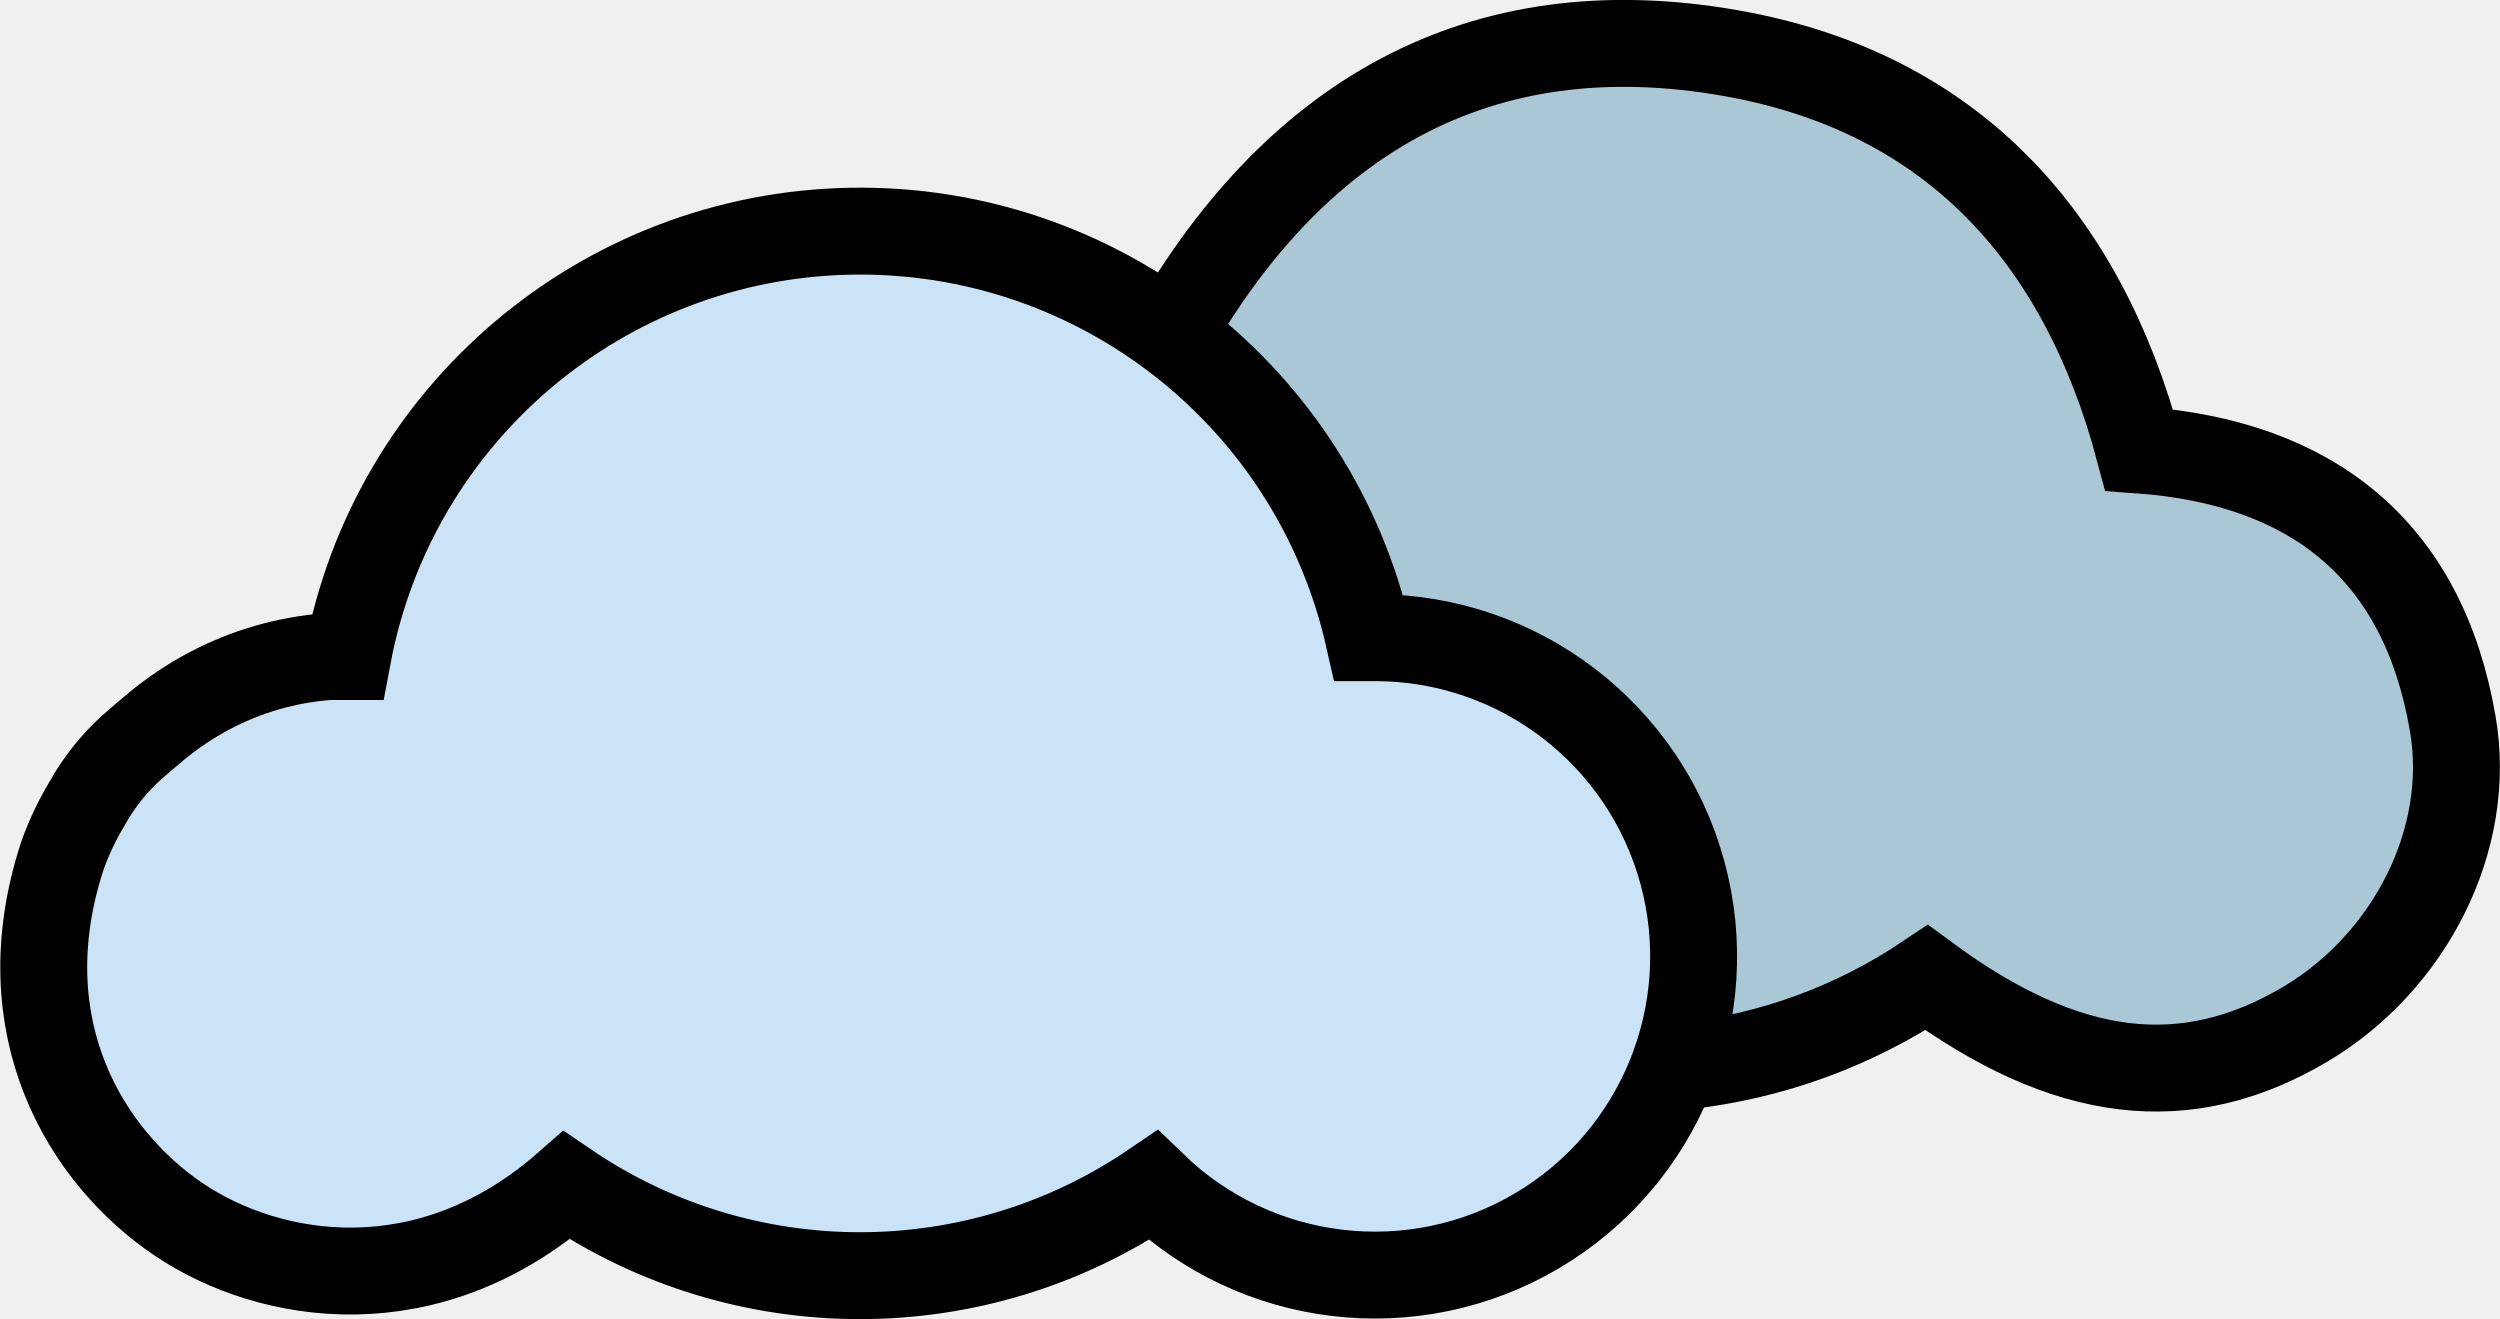
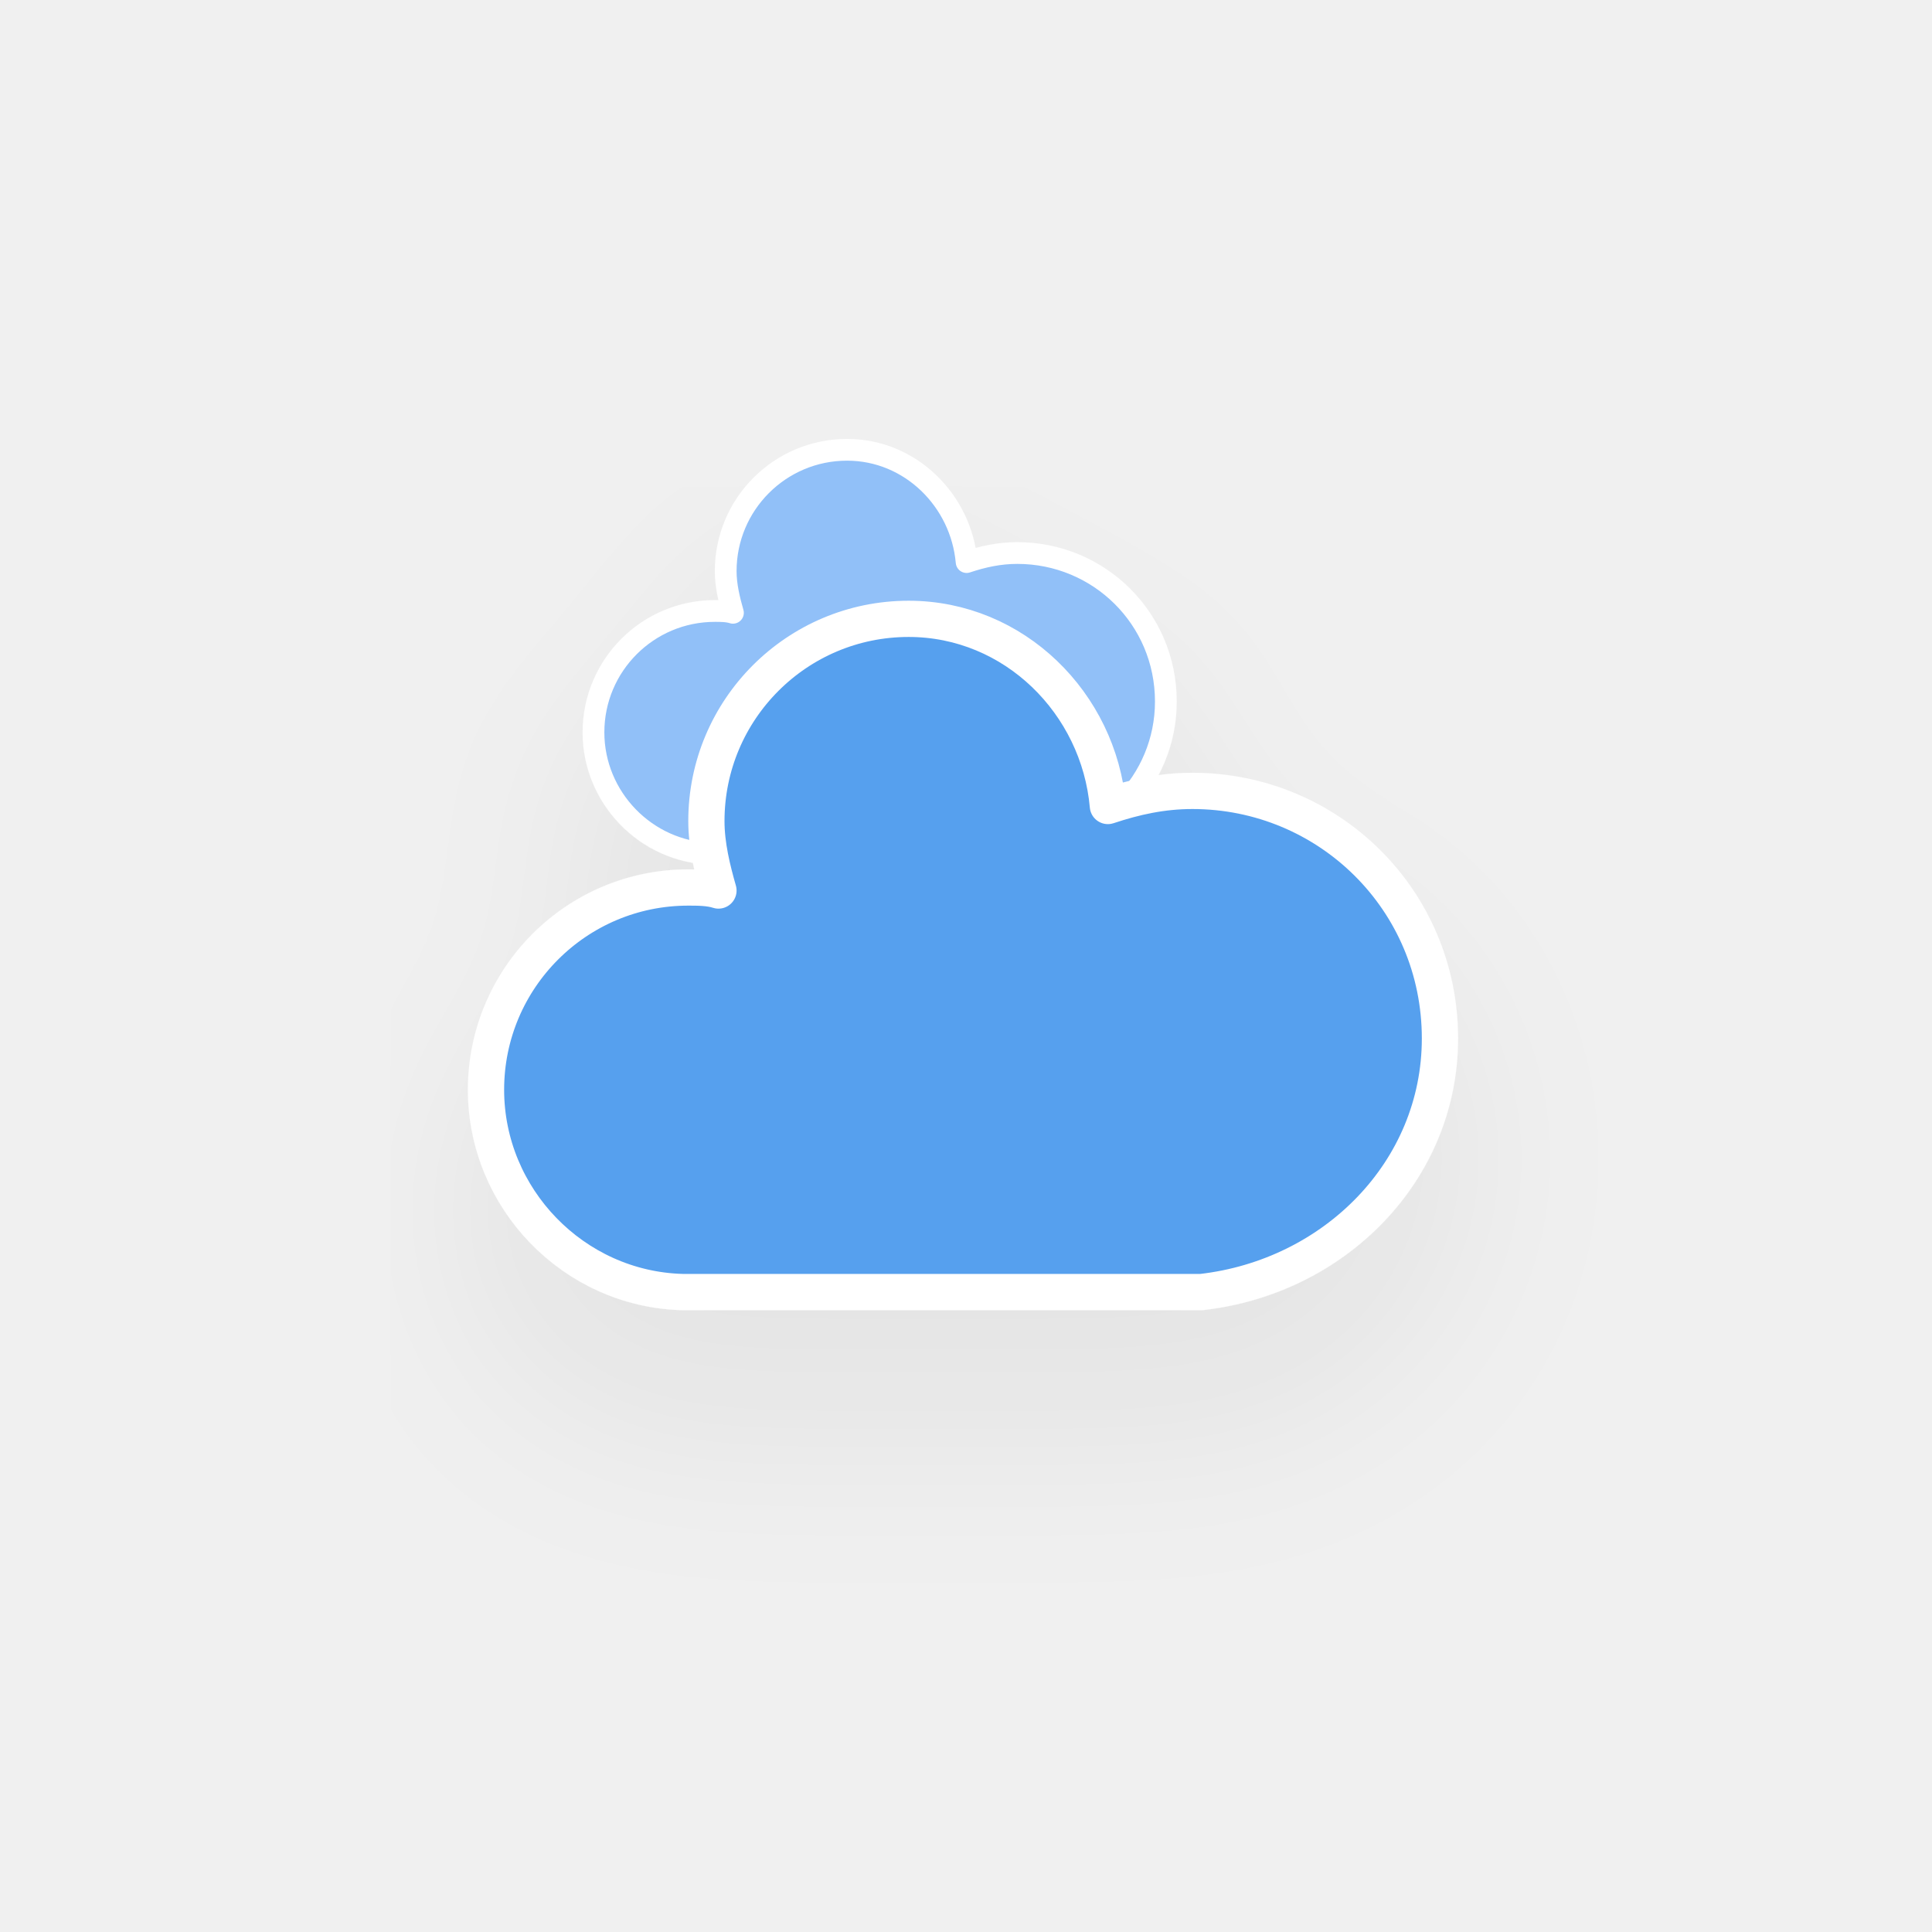
- <svg xmlns="http://www.w3.org/2000/svg" viewBox="0 0 115.07 60.7">
+ <svg xmlns="http://www.w3.org/2000/svg" version="1.1" width="64" height="64" viewbox="0 0 64 64">
  <defs>
-     <style>.cls-1{fill:#aac7d5;}.cls-2{fill:#cae3f6;}.cls-3{fill:none;stroke:#000;stroke-miterlimit:10;stroke-width:4px;}</style>
+     <filter id="blur" width="200%" height="200%">
+       <feGaussianBlur in="SourceAlpha" stdDeviation="3" />
+       <feOffset dx="0" dy="4" result="offsetblur" />
+       <feComponentTransfer>
+         <feFuncA type="linear" slope="0.05" />
+       </feComponentTransfer>
+       <feMerge>
+         <feMergeNode />
+         <feMergeNode in="SourceGraphic" />
+       </feMerge>
+     </filter>
+     <style type="text/css">
+ /*
+ ** CLOUDS
+ */
+ @keyframes am-weather-cloud-1 {
+   0% {
+     -webkit-transform: translate(-5px,0px);
+        -moz-transform: translate(-5px,0px);
+         -ms-transform: translate(-5px,0px);
+             transform: translate(-5px,0px);
+   }
+ 
+   50% {
+     -webkit-transform: translate(10px,0px);
+        -moz-transform: translate(10px,0px);
+         -ms-transform: translate(10px,0px);
+             transform: translate(10px,0px);
+   }
+ 
+   100% {
+     -webkit-transform: translate(-5px,0px);
+        -moz-transform: translate(-5px,0px);
+         -ms-transform: translate(-5px,0px);
+             transform: translate(-5px,0px);
+   }
+ }
+ 
+ .am-weather-cloud-1 {
+   -webkit-animation-name: am-weather-cloud-1;
+      -moz-animation-name: am-weather-cloud-1;
+           animation-name: am-weather-cloud-1;
+   -webkit-animation-duration: 7s;
+      -moz-animation-duration: 7s;
+           animation-duration: 7s;
+   -webkit-animation-timing-function: linear;
+      -moz-animation-timing-function: linear;
+           animation-timing-function: linear;
+   -webkit-animation-iteration-count: infinite;
+      -moz-animation-iteration-count: infinite;
+           animation-iteration-count: infinite;
+ }
+ 
+ @keyframes am-weather-cloud-2 {
+   0% {
+     -webkit-transform: translate(0px,0px);
+        -moz-transform: translate(0px,0px);
+         -ms-transform: translate(0px,0px);
+             transform: translate(0px,0px);
+   }
+ 
+   50% {
+     -webkit-transform: translate(2px,0px);
+        -moz-transform: translate(2px,0px);
+         -ms-transform: translate(2px,0px);
+             transform: translate(2px,0px);
+   }
+ 
+   100% {
+     -webkit-transform: translate(0px,0px);
+        -moz-transform: translate(0px,0px);
+         -ms-transform: translate(0px,0px);
+             transform: translate(0px,0px);
+   }
+ }
+ 
+ .am-weather-cloud-2 {
+   -webkit-animation-name: am-weather-cloud-2;
+      -moz-animation-name: am-weather-cloud-2;
+           animation-name: am-weather-cloud-2;
+   -webkit-animation-duration: 3s;
+      -moz-animation-duration: 3s;
+           animation-duration: 3s;
+   -webkit-animation-timing-function: linear;
+      -moz-animation-timing-function: linear;
+           animation-timing-function: linear;
+   -webkit-animation-iteration-count: infinite;
+      -moz-animation-iteration-count: infinite;
+           animation-iteration-count: infinite;
+ }
+ 
+ /*
+ ** SUN
+ */
+ @keyframes am-weather-sun {
+   0% {
+     -webkit-transform: rotate(0deg);
+        -moz-transform: rotate(0deg);
+         -ms-transform: rotate(0deg);
+             transform: rotate(0deg);
+   }
+ 
+   100% {
+     -webkit-transform: rotate(360deg);
+        -moz-transform: rotate(360deg);
+         -ms-transform: rotate(360deg);
+             transform: rotate(360deg);
+   }
+ }
+ 
+ .am-weather-sun {
+   -webkit-animation-name: am-weather-sun;
+      -moz-animation-name: am-weather-sun;
+       -ms-animation-name: am-weather-sun;
+           animation-name: am-weather-sun;
+   -webkit-animation-duration: 9s;
+      -moz-animation-duration: 9s;
+       -ms-animation-duration: 9s;
+           animation-duration: 9s;
+   -webkit-animation-timing-function: linear;
+      -moz-animation-timing-function: linear;
+       -ms-animation-timing-function: linear;
+           animation-timing-function: linear;
+   -webkit-animation-iteration-count: infinite;
+      -moz-animation-iteration-count: infinite;
+       -ms-animation-iteration-count: infinite;
+           animation-iteration-count: infinite;
+ }
+ 
+ @keyframes am-weather-sun-shiny {
+   0% {
+     stroke-dasharray: 3px 10px;
+     stroke-dashoffset: 0px;
+   }
+ 
+   50% {
+     stroke-dasharray: 0.1px 10px;
+     stroke-dashoffset: -1px;
+   }
+ 
+   100% {
+     stroke-dasharray: 3px 10px;
+     stroke-dashoffset: 0px;
+   }
+ }
+ 
+ .am-weather-sun-shiny line {
+   -webkit-animation-name: am-weather-sun-shiny;
+      -moz-animation-name: am-weather-sun-shiny;
+       -ms-animation-name: am-weather-sun-shiny;
+           animation-name: am-weather-sun-shiny;
+   -webkit-animation-duration: 2s;
+      -moz-animation-duration: 2s;
+       -ms-animation-duration: 2s;
+           animation-duration: 2s;
+   -webkit-animation-timing-function: linear;
+      -moz-animation-timing-function: linear;
+       -ms-animation-timing-function: linear;
+           animation-timing-function: linear;
+   -webkit-animation-iteration-count: infinite;
+      -moz-animation-iteration-count: infinite;
+       -ms-animation-iteration-count: infinite;
+           animation-iteration-count: infinite;
+ }
+ 
+ 
+ 
+ 
+ /*
+ ** MOON
+ */
+ @keyframes am-weather-moon {
+   0% {
+     -webkit-transform: rotate(0deg);
+        -moz-transform: rotate(0deg);
+         -ms-transform: rotate(0deg);
+             transform: rotate(0deg);
+   }
+ 
+   50% {
+     -webkit-transform: rotate(15deg);
+        -moz-transform: rotate(15deg);
+         -ms-transform: rotate(15deg);
+             transform: rotate(15deg);
+   }
+ 
+   100% {
+     -webkit-transform: rotate(0deg);
+        -moz-transform: rotate(0deg);
+         -ms-transform: rotate(0deg);
+             transform: rotate(0deg);
+   }
+ }
+ 
+ .am-weather-moon {
+   -webkit-animation-name: am-weather-moon;
+      -moz-animation-name: am-weather-moon;
+       -ms-animation-name: am-weather-moon;
+           animation-name: am-weather-moon;
+   -webkit-animation-duration: 6s;
+      -moz-animation-duration: 6s;
+       -ms-animation-duration: 6s;
+           animation-duration: 6s;
+   -webkit-animation-timing-function: linear;
+      -moz-animation-timing-function: linear;
+       -ms-animation-timing-function: linear;
+           animation-timing-function: linear;
+   -webkit-animation-iteration-count: infinite;
+      -moz-animation-iteration-count: infinite;
+       -ms-animation-iteration-count: infinite;
+           animation-iteration-count: infinite;
+   -webkit-transform-origin: 12.5px 15.15px 0; /* TODO FF CENTER ISSUE */
+      -moz-transform-origin: 12.5px 15.15px 0; /* TODO FF CENTER ISSUE */
+       -ms-transform-origin: 12.5px 15.15px 0; /* TODO FF CENTER ISSUE */
+           transform-origin: 12.5px 15.15px 0; /* TODO FF CENTER ISSUE */
+ }
+ 
+ @keyframes am-weather-moon-star-1 {
+   0% {
+     opacity: 0;
+   }
+ 
+   100% {
+     opacity: 1;
+   }
+ }
+ 
+ .am-weather-moon-star-1 {
+   -webkit-animation-name: am-weather-moon-star-1;
+      -moz-animation-name: am-weather-moon-star-1;
+       -ms-animation-name: am-weather-moon-star-1;
+           animation-name: am-weather-moon-star-1;
+   -webkit-animation-delay: 3s;
+      -moz-animation-delay: 3s;
+       -ms-animation-delay: 3s;
+           animation-delay: 3s;
+   -webkit-animation-duration: 5s;
+      -moz-animation-duration: 5s;
+       -ms-animation-duration: 5s;
+           animation-duration: 5s;
+   -webkit-animation-timing-function: linear;
+      -moz-animation-timing-function: linear;
+       -ms-animation-timing-function: linear;
+           animation-timing-function: linear;
+   -webkit-animation-iteration-count: 1;
+      -moz-animation-iteration-count: 1;
+       -ms-animation-iteration-count: 1;
+           animation-iteration-count: 1;
+ }
+ 
+ @keyframes am-weather-moon-star-2 {
+   0% {
+     opacity: 0;
+   }
+ 
+   100% {
+     opacity: 1;
+   }
+ }
+ 
+ .am-weather-moon-star-2 {
+   -webkit-animation-name: am-weather-moon-star-2;
+      -moz-animation-name: am-weather-moon-star-2;
+       -ms-animation-name: am-weather-moon-star-2;
+           animation-name: am-weather-moon-star-2;
+   -webkit-animation-delay: 5s;
+      -moz-animation-delay: 5s;
+       -ms-animation-delay: 5s;
+           animation-delay: 5s;
+   -webkit-animation-duration: 4s;
+      -moz-animation-duration: 4s;
+       -ms-animation-duration: 4s;
+           animation-duration: 4s;
+   -webkit-animation-timing-function: linear;
+      -moz-animation-timing-function: linear;
+       -ms-animation-timing-function: linear;
+           animation-timing-function: linear;
+   -webkit-animation-iteration-count: 1;
+      -moz-animation-iteration-count: 1;
+       -ms-animation-iteration-count: 1;
+           animation-iteration-count: 1;
+ }
+ 
+ /*
+ ** RAIN
+ */
+ @keyframes am-weather-rain {
+   0% {
+     stroke-dashoffset: 0;
+   }
+ 
+   100% {
+     stroke-dashoffset: -100;
+   }
+ }
+ 
+ .am-weather-rain-1 {
+   -webkit-animation-name: am-weather-rain;
+      -moz-animation-name: am-weather-rain;
+       -ms-animation-name: am-weather-rain;
+           animation-name: am-weather-rain;
+   -webkit-animation-duration: 8s;
+      -moz-animation-duration: 8s;
+       -ms-animation-duration: 8s;
+           animation-duration: 8s;
+   -webkit-animation-timing-function: linear;
+      -moz-animation-timing-function: linear;
+       -ms-animation-timing-function: linear;
+           animation-timing-function: linear;
+   -webkit-animation-iteration-count: infinite;
+      -moz-animation-iteration-count: infinite;
+       -ms-animation-iteration-count: infinite;
+           animation-iteration-count: infinite;
+ }
+ 
+ .am-weather-rain-2 {
+   -webkit-animation-name: am-weather-rain;
+      -moz-animation-name: am-weather-rain;
+       -ms-animation-name: am-weather-rain;
+           animation-name: am-weather-rain;
+   -webkit-animation-delay: 0.25s;
+      -moz-animation-delay: 0.25s;
+       -ms-animation-delay: 0.25s;
+           animation-delay: 0.25s;
+   -webkit-animation-duration: 8s;
+      -moz-animation-duration: 8s;
+       -ms-animation-duration: 8s;
+           animation-duration: 8s;
+   -webkit-animation-timing-function: linear;
+      -moz-animation-timing-function: linear;
+       -ms-animation-timing-function: linear;
+           animation-timing-function: linear;
+   -webkit-animation-iteration-count: infinite;
+      -moz-animation-iteration-count: infinite;
+       -ms-animation-iteration-count: infinite;
+           animation-iteration-count: infinite;
+ }
+ 
+ 
+ /*
+ ** SNOW
+ */
+ @keyframes am-weather-snow {
+   0% {
+     -webkit-transform: translateX(0) translateY(0);
+        -moz-transform: translateX(0) translateY(0);
+         -ms-transform: translateX(0) translateY(0);
+             transform: translateX(0) translateY(0);
+   }
+ 
+   33.33% {
+     -webkit-transform: translateX(-1.2px) translateY(2px);
+        -moz-transform: translateX(-1.2px) translateY(2px);
+         -ms-transform: translateX(-1.2px) translateY(2px);
+             transform: translateX(-1.2px) translateY(2px);
+   }
+ 
+   66.66% {
+     -webkit-transform: translateX(1.4px) translateY(4px);
+        -moz-transform: translateX(1.4px) translateY(4px);
+         -ms-transform: translateX(1.4px) translateY(4px);
+             transform: translateX(1.4px) translateY(4px);
+     opacity: 1;
+   }
+ 
+   100% {
+     -webkit-transform: translateX(-1.6px) translateY(6px);
+        -moz-transform: translateX(-1.6px) translateY(6px);
+         -ms-transform: translateX(-1.6px) translateY(6px);
+             transform: translateX(-1.6px) translateY(6px);
+     opacity: 0;
+   }
+ }
+ 
+ @keyframes am-weather-snow-reverse {
+   0% {
+     -webkit-transform: translateX(0) translateY(0);
+        -moz-transform: translateX(0) translateY(0);
+         -ms-transform: translateX(0) translateY(0);
+             transform: translateX(0) translateY(0);
+   }
+ 
+   33.33% {
+     -webkit-transform: translateX(1.2px) translateY(2px);
+        -moz-transform: translateX(1.2px) translateY(2px);
+         -ms-transform: translateX(1.2px) translateY(2px);
+             transform: translateX(1.2px) translateY(2px);
+   }
+ 
+   66.66% {
+     -webkit-transform: translateX(-1.4px) translateY(4px);
+        -moz-transform: translateX(-1.4px) translateY(4px);
+         -ms-transform: translateX(-1.4px) translateY(4px);
+             transform: translateX(-1.4px) translateY(4px);
+     opacity: 1;
+   }
+ 
+   100% {
+     -webkit-transform: translateX(1.6px) translateY(6px);
+        -moz-transform: translateX(1.6px) translateY(6px);
+         -ms-transform: translateX(1.6px) translateY(6px);
+             transform: translateX(1.6px) translateY(6px);
+     opacity: 0;
+   }
+ }
+ 
+ .am-weather-snow-1 {
+   -webkit-animation-name: am-weather-snow;
+      -moz-animation-name: am-weather-snow;
+       -ms-animation-name: am-weather-snow;
+           animation-name: am-weather-snow;
+   -webkit-animation-duration: 2s;
+      -moz-animation-duration: 2s;
+       -ms-animation-duration: 2s;
+           animation-duration: 2s;
+   -webkit-animation-timing-function: linear;
+      -moz-animation-timing-function: linear;
+       -ms-animation-timing-function: linear;
+           animation-timing-function: linear;
+   -webkit-animation-iteration-count: infinite;
+      -moz-animation-iteration-count: infinite;
+       -ms-animation-iteration-count: infinite;
+           animation-iteration-count: infinite;
+ }
+ 
+ .am-weather-snow-2 {
+   -webkit-animation-name: am-weather-snow;
+      -moz-animation-name: am-weather-snow;
+       -ms-animation-name: am-weather-snow;
+           animation-name: am-weather-snow;
+   -webkit-animation-delay: 1.2s;
+      -moz-animation-delay: 1.2s;
+       -ms-animation-delay: 1.2s;
+           animation-delay: 1.2s;
+   -webkit-animation-duration: 2s;
+      -moz-animation-duration: 2s;
+       -ms-animation-duration: 2s;
+           animation-duration: 2s;
+   -webkit-animation-timing-function: linear;
+      -moz-animation-timing-function: linear;
+       -ms-animation-timing-function: linear;
+           animation-timing-function: linear;
+   -webkit-animation-iteration-count: infinite;
+      -moz-animation-iteration-count: infinite;
+       -ms-animation-iteration-count: infinite;
+           animation-iteration-count: infinite;
+ }
+ 
+ .am-weather-snow-3 {
+   -webkit-animation-name: am-weather-snow-reverse;
+      -moz-animation-name: am-weather-snow-reverse;
+       -ms-animation-name: am-weather-snow-reverse;
+           animation-name: am-weather-snow-reverse;
+   -webkit-animation-duration: 2s;
+      -moz-animation-duration: 2s;
+       -ms-animation-duration: 2s;
+           animation-duration: 2s;
+   -webkit-animation-timing-function: linear;
+      -moz-animation-timing-function: linear;
+       -ms-animation-timing-function: linear;
+           animation-timing-function: linear;
+   -webkit-animation-iteration-count: infinite;
+      -moz-animation-iteration-count: infinite;
+       -ms-animation-iteration-count: infinite;
+           animation-iteration-count: infinite;
+ }
+ 
+ /*
+ ** EASING
+ */
+ .am-weather-easing-ease-in-out {
+   -webkit-animation-timing-function: ease-in-out;
+      -moz-animation-timing-function: ease-in-out;
+       -ms-animation-timing-function: ease-in-out;
+           animation-timing-function: ease-in-out;
+ }
+ 
+         </style>
  </defs>
-   <g id="Layer_2" data-name="Layer 2">
-     <g id="Layer_1-2" data-name="Layer 1">
-       <path class="cls-1" d="M76.77,50.17a1.29,1.29,0,0,1,.77-.47,24.92,24.92,0,0,0,11.14-4.1c6.44,4.75,11.95,5.4,17.45,2.13,4.78-2.85,7.7-8.5,6.76-13.84-1.38-8-6.52-12-14.43-12.58C95.82,11.46,89.79,4.89,79.75,3.09,68,1,59.45,6.14,53.73,16.33" />
-       <path class="cls-2" d="M63.32,30,63,30a24,24,0,0,0-47,.87q-.44,0-.87,0a14.06,14.06,0,0,0-5.53,1.6A14.44,14.44,0,0,0,7.2,34.07a14.06,14.06,0,0,0-1.17,1A10.11,10.11,0,0,0,4,37.61,13.24,13.24,0,0,0,2.84,40C.28,48,4,53.91,8.23,56.76s11.5,4,17.85-1.57a24,24,0,0,0,27,0A14.67,14.67,0,1,0,63.32,30Z" />
-       <path class="cls-3" d="M76.77,49.53a1.32,1.32,0,0,1,.77-.46A24.92,24.92,0,0,0,88.68,45c6.44,4.75,11.95,5.4,17.45,2.13,4.78-2.85,7.7-8.5,6.76-13.85-1.38-8-6.52-12-14.43-12.57C95.82,10.83,89.79,4.26,79.75,2.46,68,.36,59.45,5.51,53.73,15.7" />
-       <path class="cls-3" d="M63.32,29.35H63a24,24,0,0,0-47,.87l-.87,0a13.89,13.89,0,0,0-5.53,1.6A14.38,14.38,0,0,0,7.2,33.43c-.4.33-.79.67-1.17,1A10.11,10.11,0,0,0,4,37a13.24,13.24,0,0,0-1.13,2.39C.28,47.32,4,53.28,8.23,56.13s11.5,4,17.85-1.57a24,24,0,0,0,27,0A14.67,14.67,0,1,0,63.32,29.35Z" />
+   <g filter="url(#blur)" id="cloudy">
+     <g transform="translate(20,10)">
+       <g class="am-weather-cloud-1">
+         <path d="M47.7,35.4     c0-4.6-3.7-8.2-8.2-8.2c-1,0-1.9,0.2-2.8,0.5c-0.3-3.4-3.1-6.2-6.6-6.2c-3.7,0-6.7,3-6.7,6.7c0,0.8,0.2,1.6,0.4,2.3     c-0.3-0.1-0.7-0.1-1-0.1c-3.7,0-6.7,3-6.7,6.7c0,3.6,2.9,6.6,6.5,6.7l17.2,0C44.2,43.3,47.7,39.8,47.7,35.4z" fill="#91C0F8" stroke="white" stroke-linejoin="round" stroke-width="1.2" transform="translate(-10,-8), scale(0.6)" />
+       </g>
+       <g class="am-weather-cloud-2">
+         <path d="M47.7,35.4     c0-4.6-3.7-8.2-8.2-8.2c-1,0-1.9,0.2-2.8,0.5c-0.3-3.4-3.1-6.2-6.6-6.2c-3.7,0-6.7,3-6.7,6.7c0,0.8,0.2,1.6,0.4,2.3     c-0.3-0.1-0.7-0.1-1-0.1c-3.7,0-6.7,3-6.7,6.7c0,3.6,2.9,6.6,6.5,6.7l17.2,0C44.2,43.3,47.7,39.8,47.7,35.4z" fill="#57A0EE" stroke="white" stroke-linejoin="round" stroke-width="1.2" transform="translate(-20,-11)" />
+       </g>
    </g>
  </g>
</svg>
